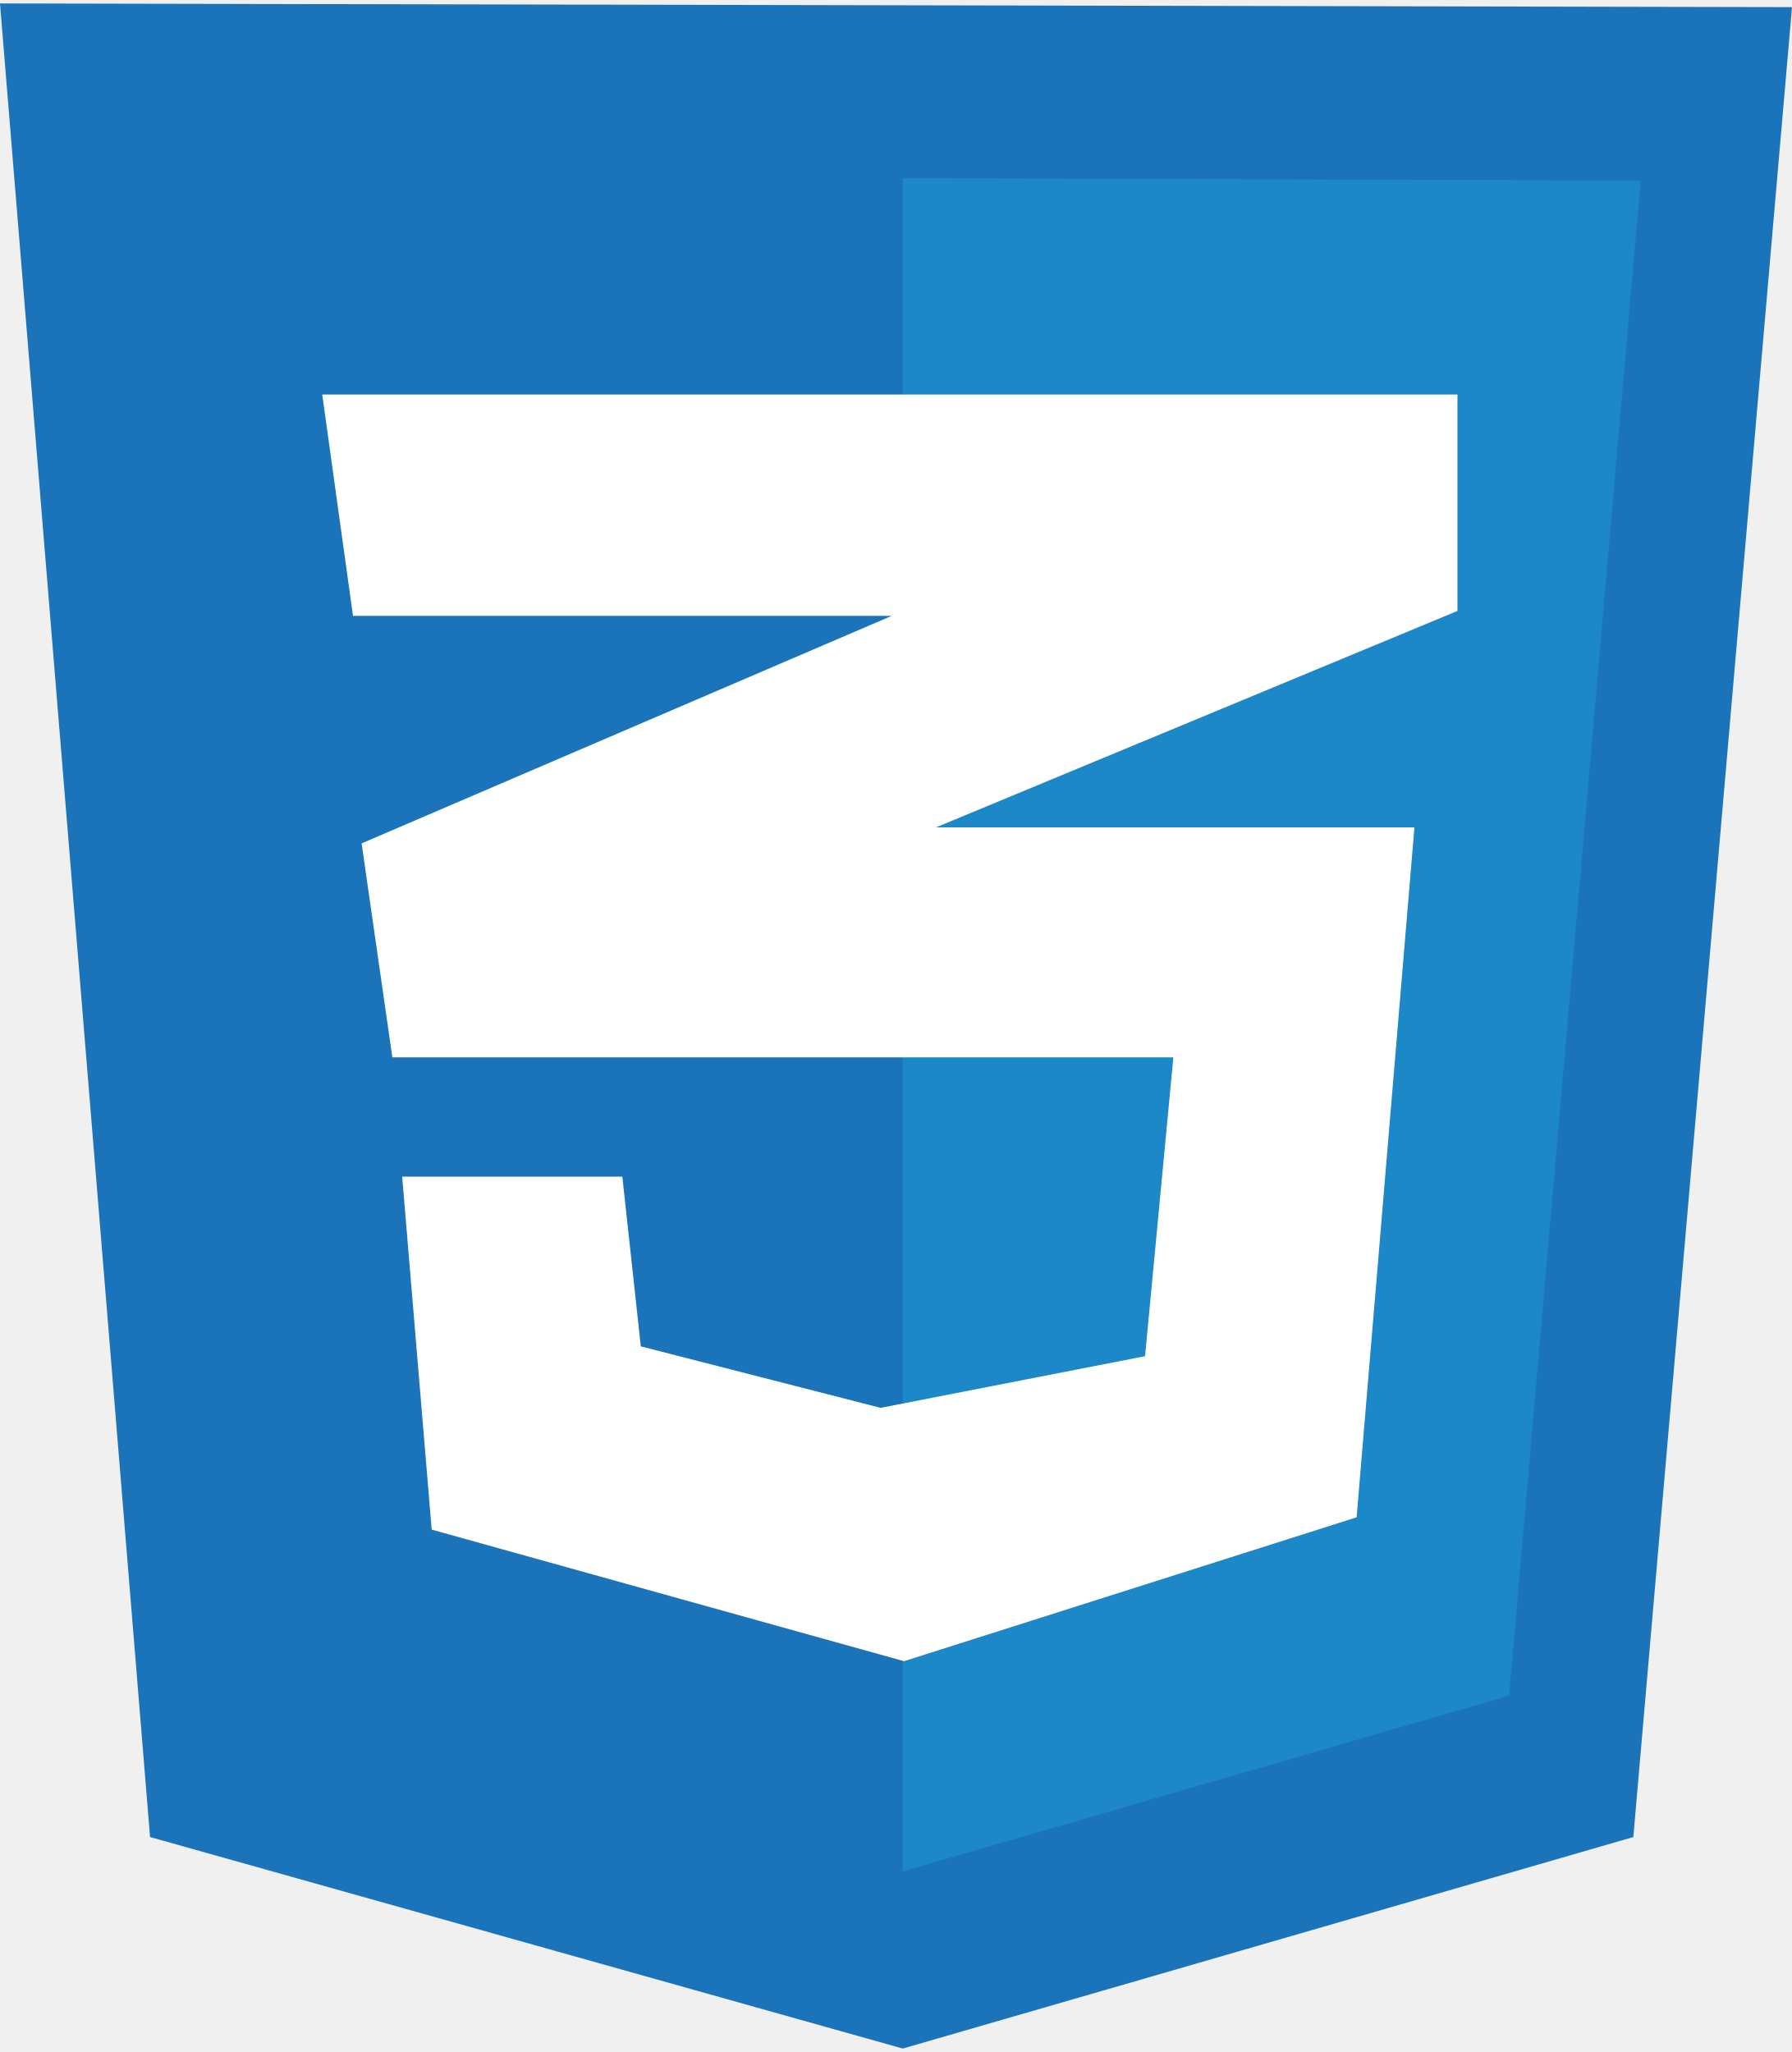
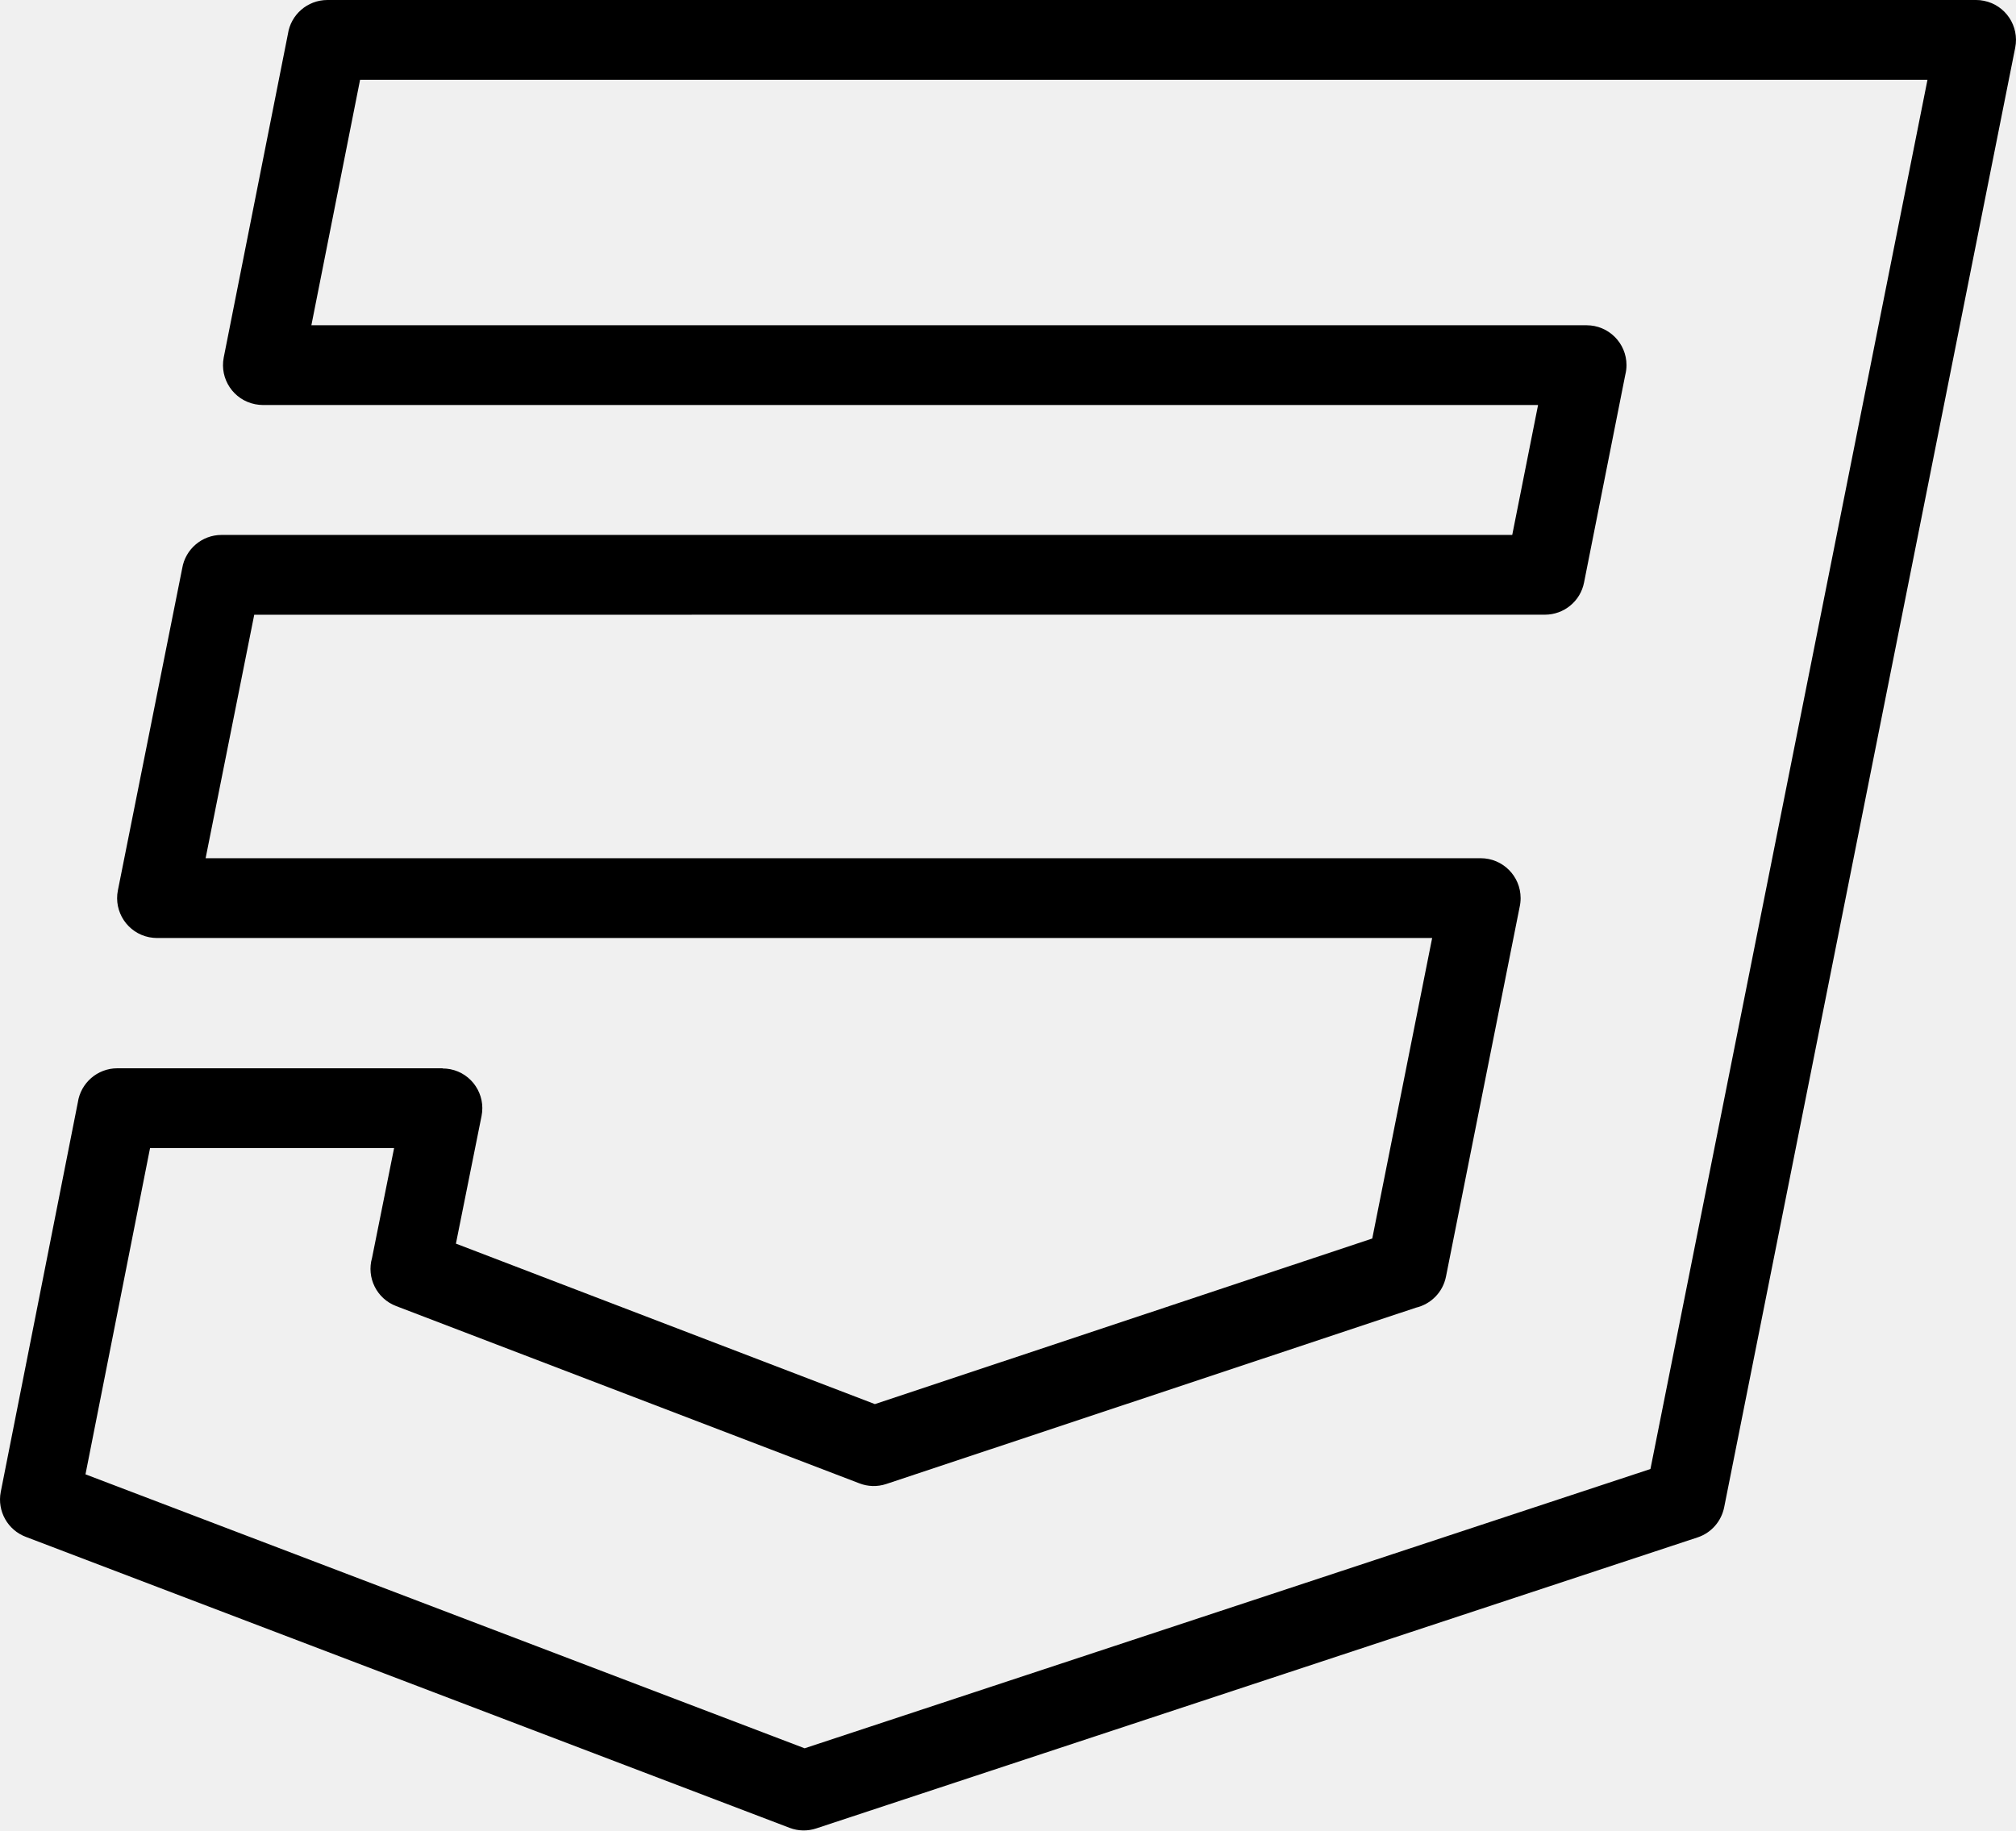
- <svg xmlns="http://www.w3.org/2000/svg" fill="none" height="2500" width="2183" viewBox="0 0 124 141.53">
-   <path d="M10.383 126.892L0 0l124 .255-10.979 126.637-50.553 14.638z" fill="#1b73ba" />
-   <path d="M62.468 129.275V12.085l51.064.17-9.106 104.85z" fill="#1c88c7" />
-   <path d="M100.851 27.064H22.298l2.128 15.318h37.276l-36.68 15.745 2.127 14.808h54.043l-1.958 20.68-18.298 3.575-16.595-4.255-1.277-11.745H27.83l2.042 24.426 32.681 9.106 31.32-9.957 4-47.745H64.765l36.085-14.978z" fill="#fff" />
+ <svg xmlns="http://www.w3.org/2000/svg" shape-rendering="geometricPrecision" text-rendering="geometricPrecision" image-rendering="optimizeQuality" fill-rule="evenodd" clip-rule="evenodd" viewBox="0 0 512 464.96">
+   <path fill-rule="nonzero" d="M91.45 20.26 79.08 82.62h323.87c5.59 0 10.13 4.53 10.13 10.13 0 .85-.11 1.67-.31 2.46l-10.47 52.75c-.94 4.83-5.18 8.18-9.93 8.18l-327.8.01L52.22 218h323.84c5.59 0 10.13 4.54 10.13 10.14 0 .79-.09 1.56-.26 2.3l-18.7 93.85c-.8 4.02-3.88 7-7.63 7.88l-134.53 44.79c-2.29.76-4.67.65-6.76-.15l-117.7-45.05c-4.95-1.88-7.57-7.24-6.12-12.25l5.6-27.89H38.11l-16.4 82.88 182.64 69.59 214.81-70.94 70.36-352.89H91.45zM56.82 90.81l16.3-82.17C73.84 3.75 78.06 0 83.15 0h418.72c.66 0 1.31.06 1.98.2 5.48 1.09 9.04 6.42 7.95 11.91l-73.92 370.78c-.7 3.46-3.18 6.46-6.77 7.64l-223.83 73.92c-2.13.7-4.51.7-6.77-.16L6.62 390.41a10.137 10.137 0 0 1-6.43-11.44l19.58-98.96c.72-4.89 4.94-8.65 10.03-8.65h82.61v.05c.65 0 1.31.06 1.98.19 5.46 1.09 9 6.41 7.91 11.87l-6.51 32.43 106.4 40.76 126.32-42.06 15.21-76.33H39.87c-.65-.01-1.31-.07-1.98-.2-5.48-1.09-9.04-6.43-7.95-11.91l16.34-81.83c.8-4.79 4.97-8.45 9.99-8.45h327.79l6.56-33H66.76c-.64-.01-1.29-.07-1.95-.2-5.48-1.07-9.06-6.39-7.99-11.87z" />
</svg>
